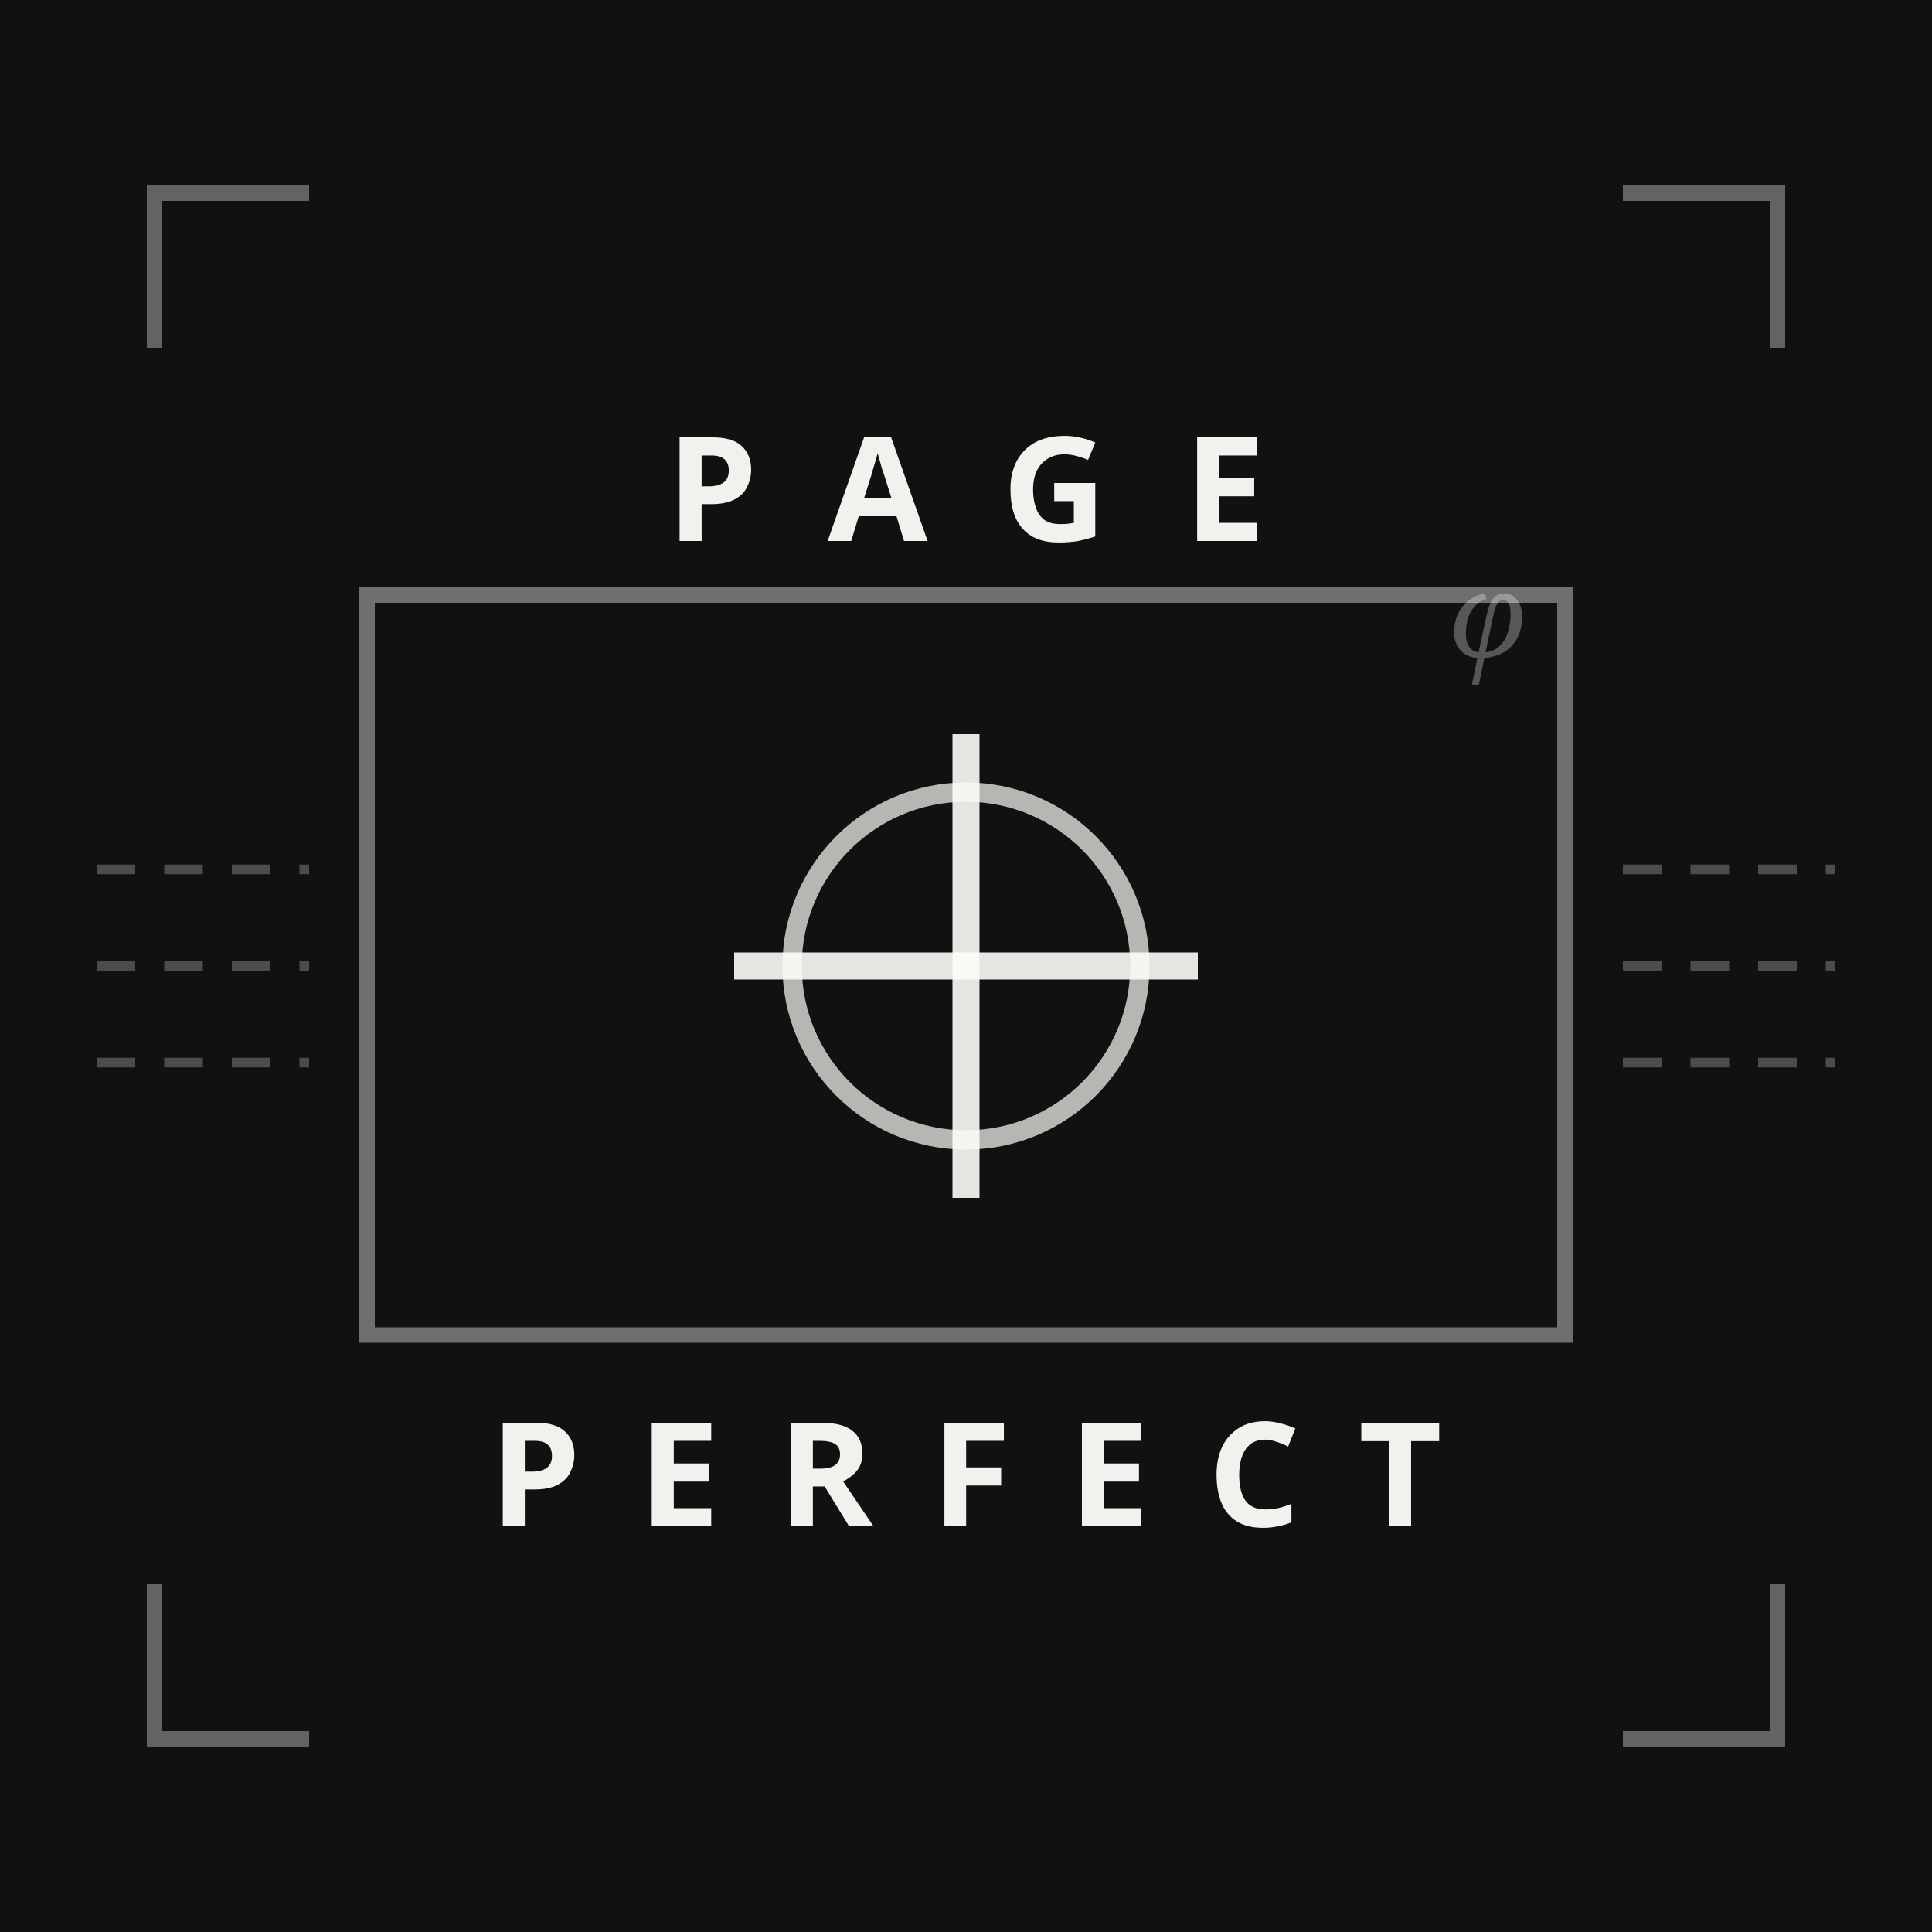
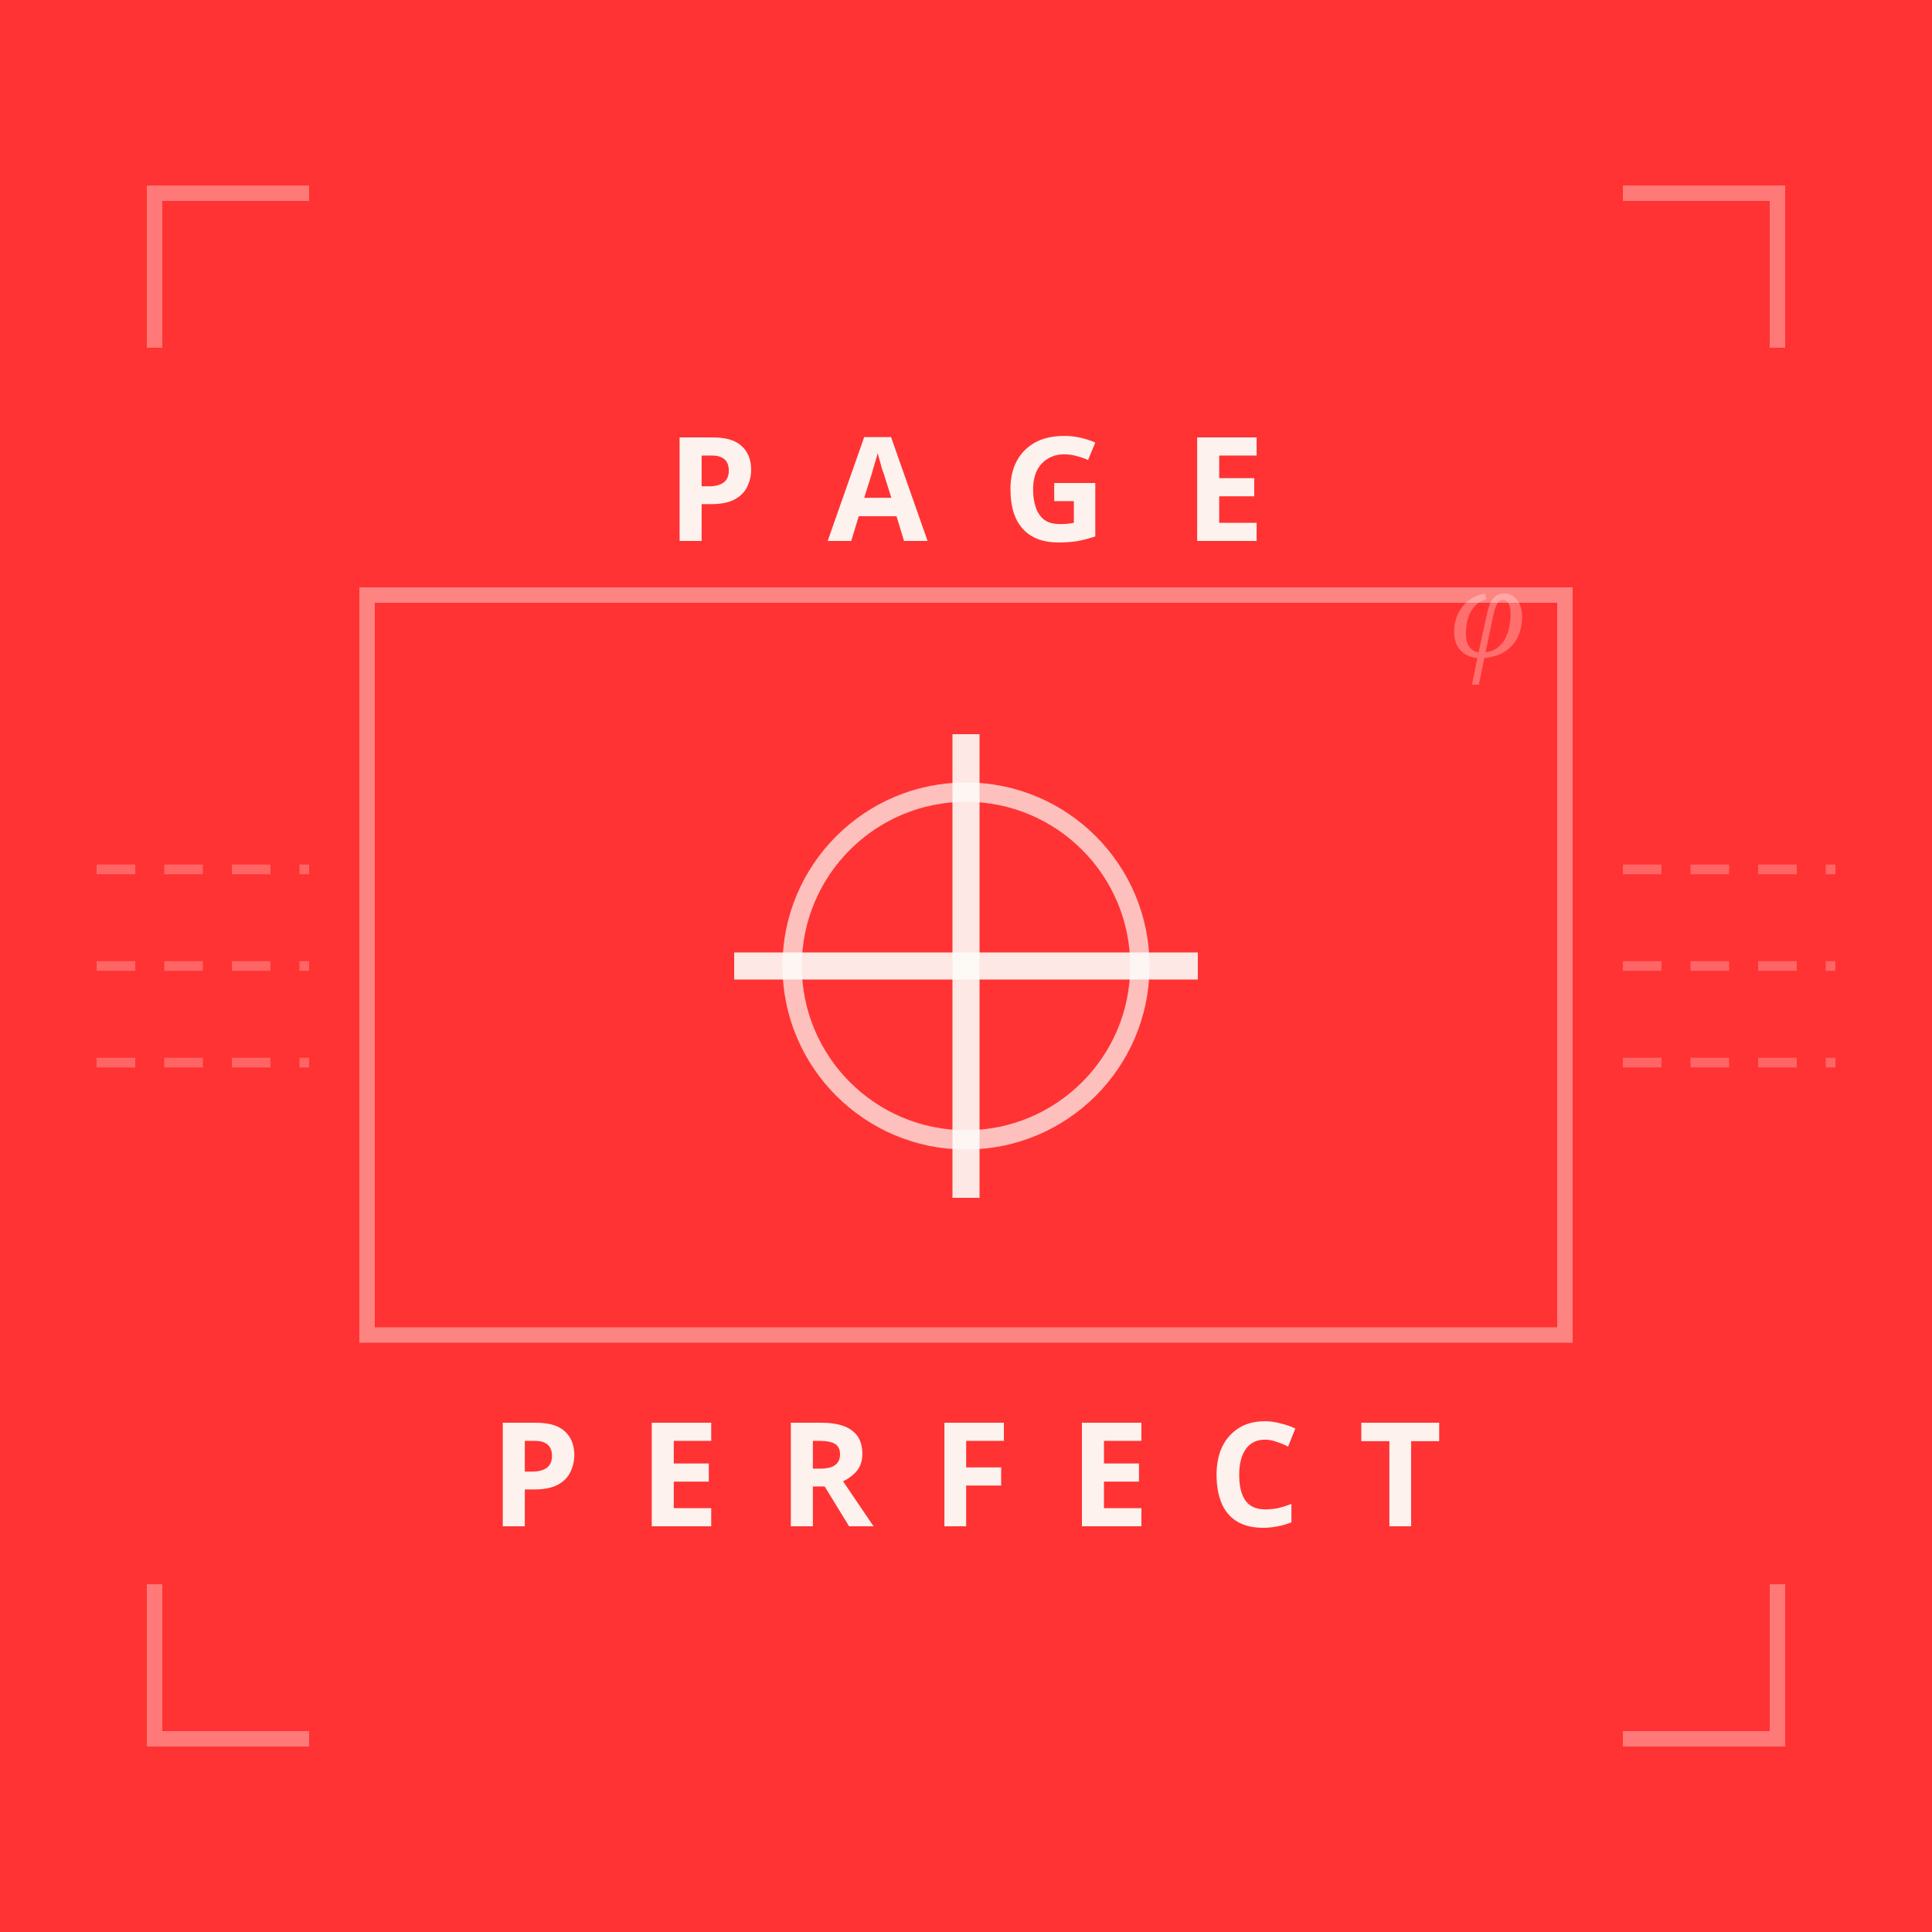
<svg xmlns="http://www.w3.org/2000/svg" width="32" height="32" viewBox="0 0 100 100" fill="none">
-   <rect width="100" height="100" fill="#111111" />
+   <rect width="100" height="100" fill="#FF3333" />
  <rect x="19" y="30.8" width="62" height="38.3" stroke="#FDFCF8" stroke-width="0.8" opacity="0.4" />
  <line x1="50" y1="38" x2="50" y2="62" stroke="#FDFCF8" stroke-width="1.4" opacity="0.9" />
  <line x1="38" y1="50" x2="62" y2="50" stroke="#FDFCF8" stroke-width="1.4" opacity="0.9" />
  <circle cx="50" cy="50" r="9" stroke="#FDFCF8" stroke-width="1" opacity="0.7" />
  <text x="50" y="28" text-anchor="middle" fill="#FDFCF8" font-size="7.5" font-family="system-ui, sans-serif" font-weight="700" letter-spacing="4" opacity="0.95">PAGE</text>
  <text x="50" y="79" text-anchor="middle" fill="#FDFCF8" font-size="7.5" font-family="system-ui, sans-serif" font-weight="700" letter-spacing="3" opacity="0.95">PERFECT</text>
  <line x1="5" y1="45" x2="16" y2="45" stroke="#FDFCF8" stroke-width="0.5" opacity="0.25" stroke-dasharray="2 1.5" />
  <line x1="5" y1="50" x2="16" y2="50" stroke="#FDFCF8" stroke-width="0.5" opacity="0.25" stroke-dasharray="2 1.5" />
  <line x1="5" y1="55" x2="16" y2="55" stroke="#FDFCF8" stroke-width="0.5" opacity="0.25" stroke-dasharray="2 1.5" />
  <line x1="84" y1="45" x2="95" y2="45" stroke="#FDFCF8" stroke-width="0.5" opacity="0.25" stroke-dasharray="2 1.5" />
  <line x1="84" y1="50" x2="95" y2="50" stroke="#FDFCF8" stroke-width="0.5" opacity="0.25" stroke-dasharray="2 1.5" />
  <line x1="84" y1="55" x2="95" y2="55" stroke="#FDFCF8" stroke-width="0.5" opacity="0.25" stroke-dasharray="2 1.5" />
  <polyline points="8,18 8,10 16,10" stroke="#FDFCF8" stroke-width="0.8" opacity="0.35" fill="none" />
  <polyline points="84,10 92,10 92,18" stroke="#FDFCF8" stroke-width="0.8" opacity="0.35" fill="none" />
  <polyline points="8,82 8,90 16,90" stroke="#FDFCF8" stroke-width="0.8" opacity="0.35" fill="none" />
  <polyline points="84,90 92,90 92,82" stroke="#FDFCF8" stroke-width="0.8" opacity="0.35" fill="none" />
  <text x="75" y="34" fill="#FDFCF8" font-size="6" font-family="Georgia, serif" font-style="italic" opacity="0.3">φ</text>
</svg>
